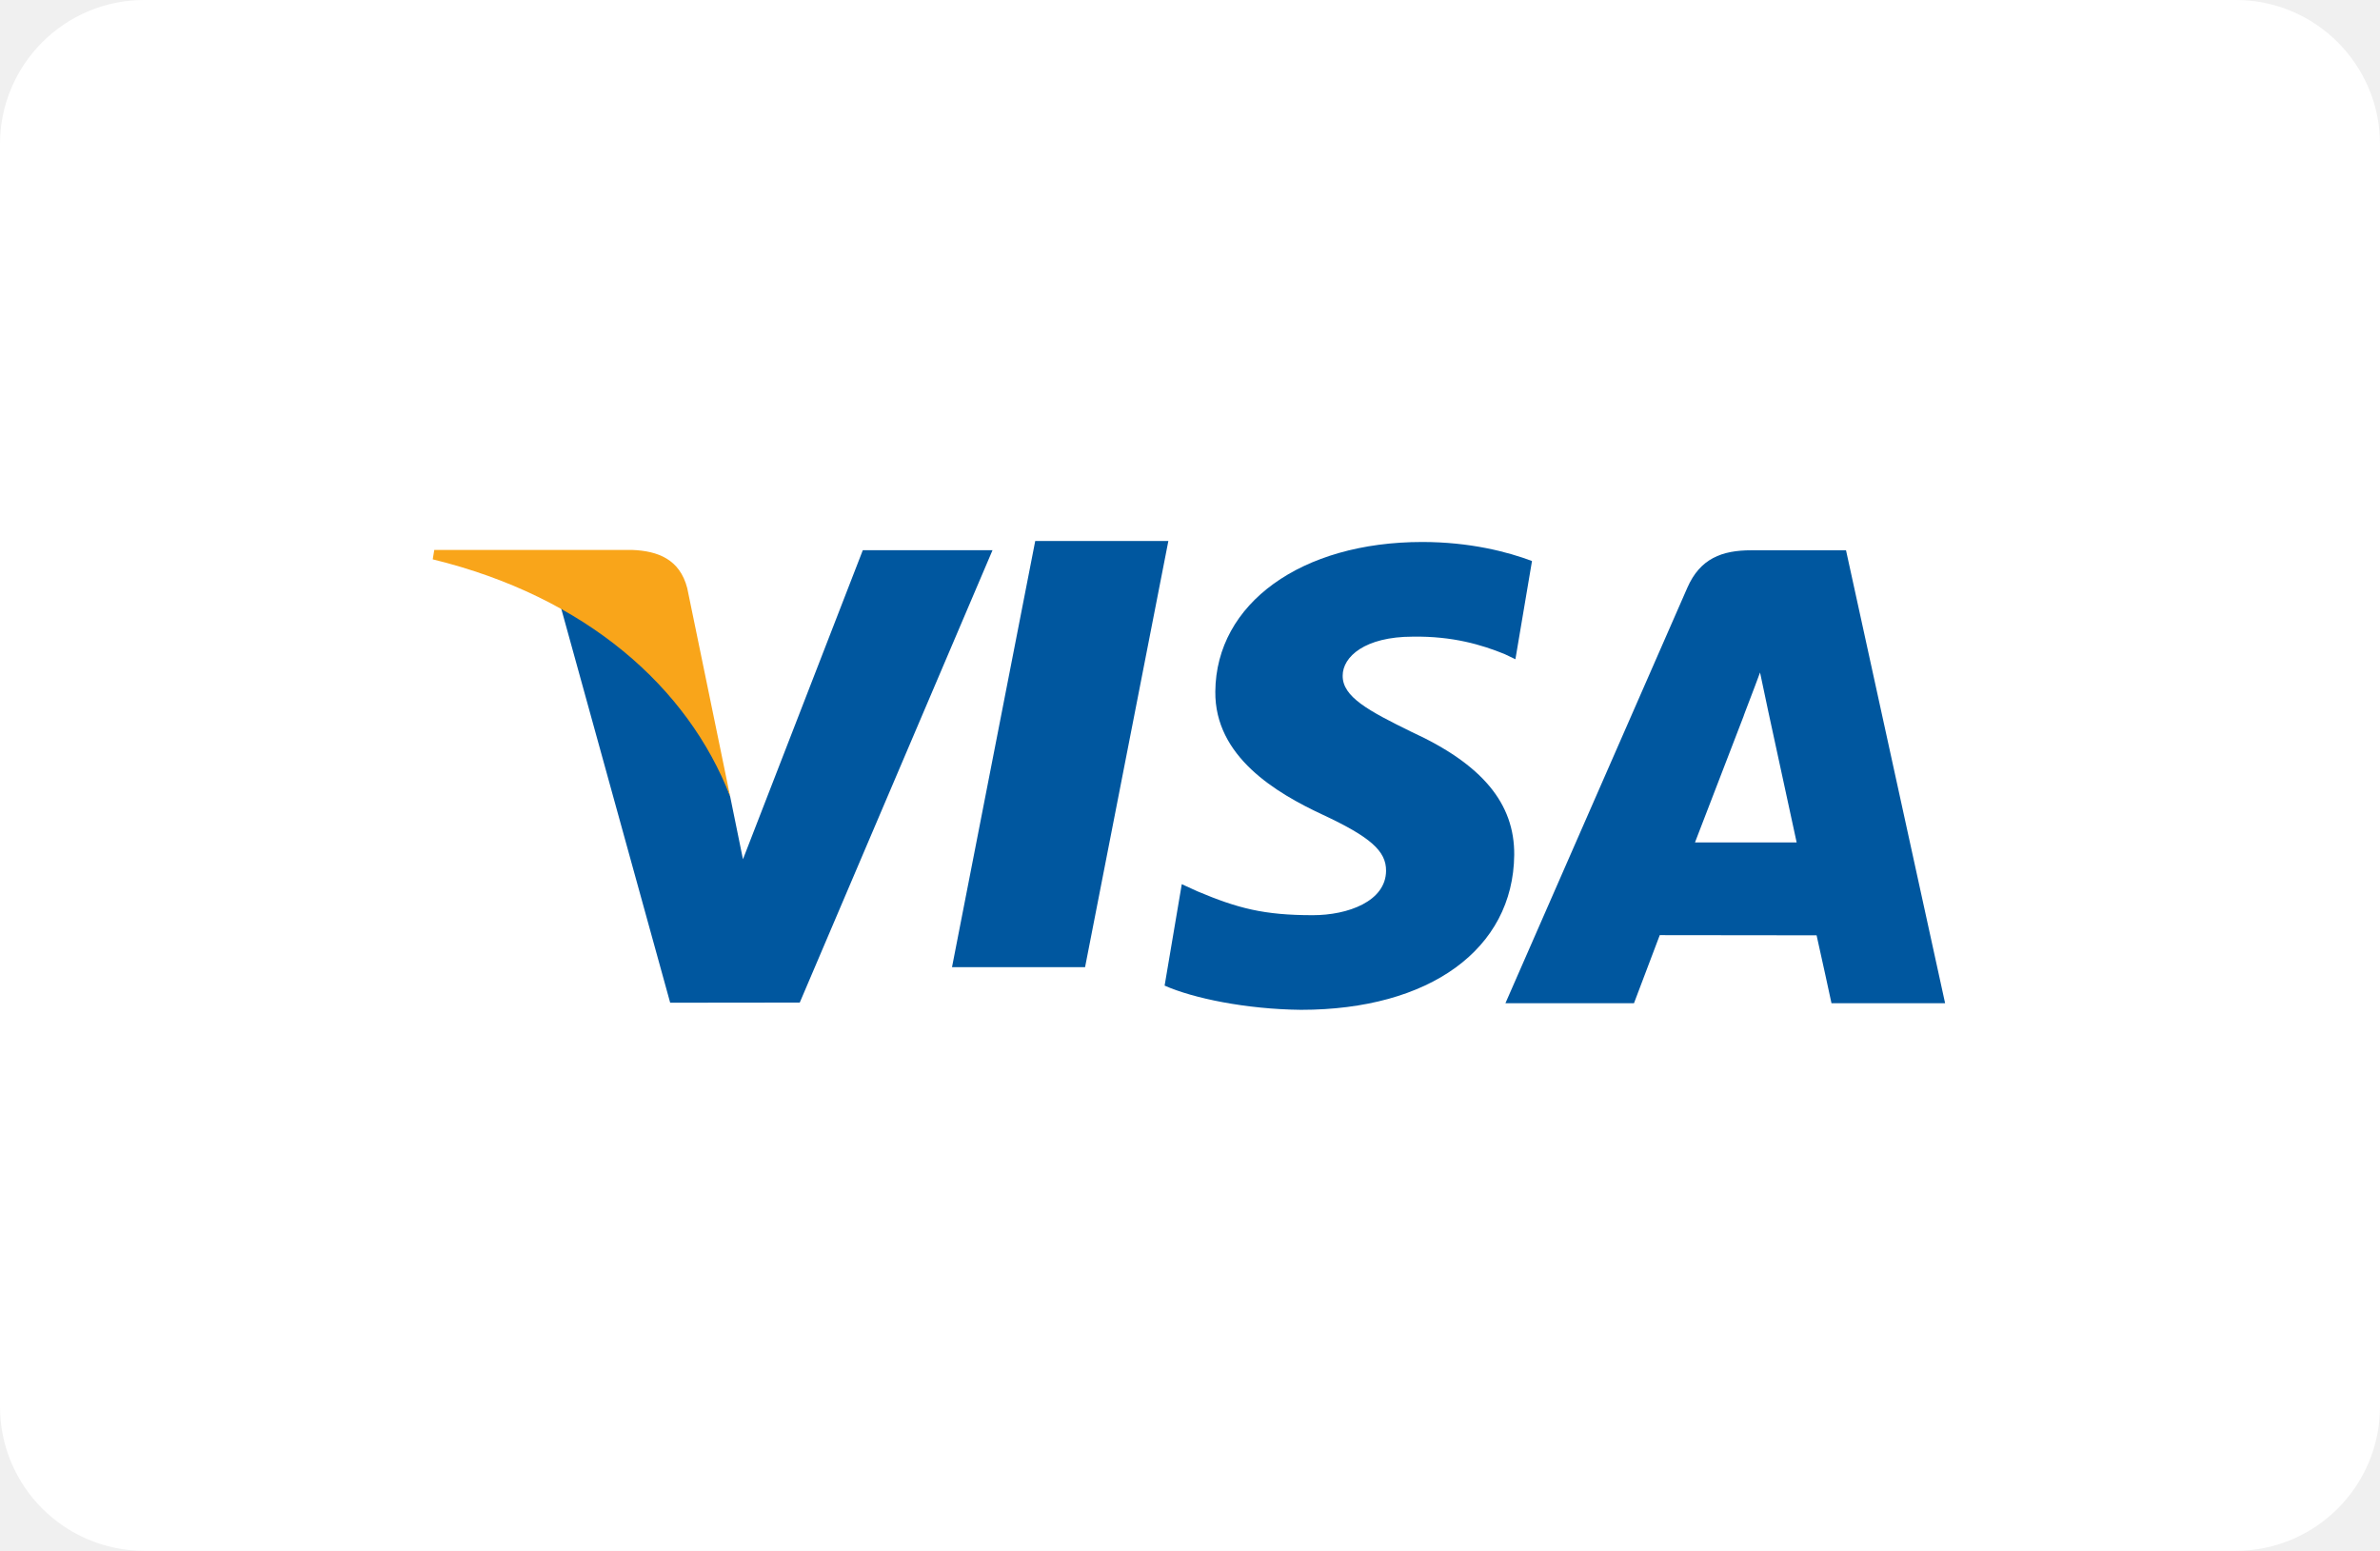
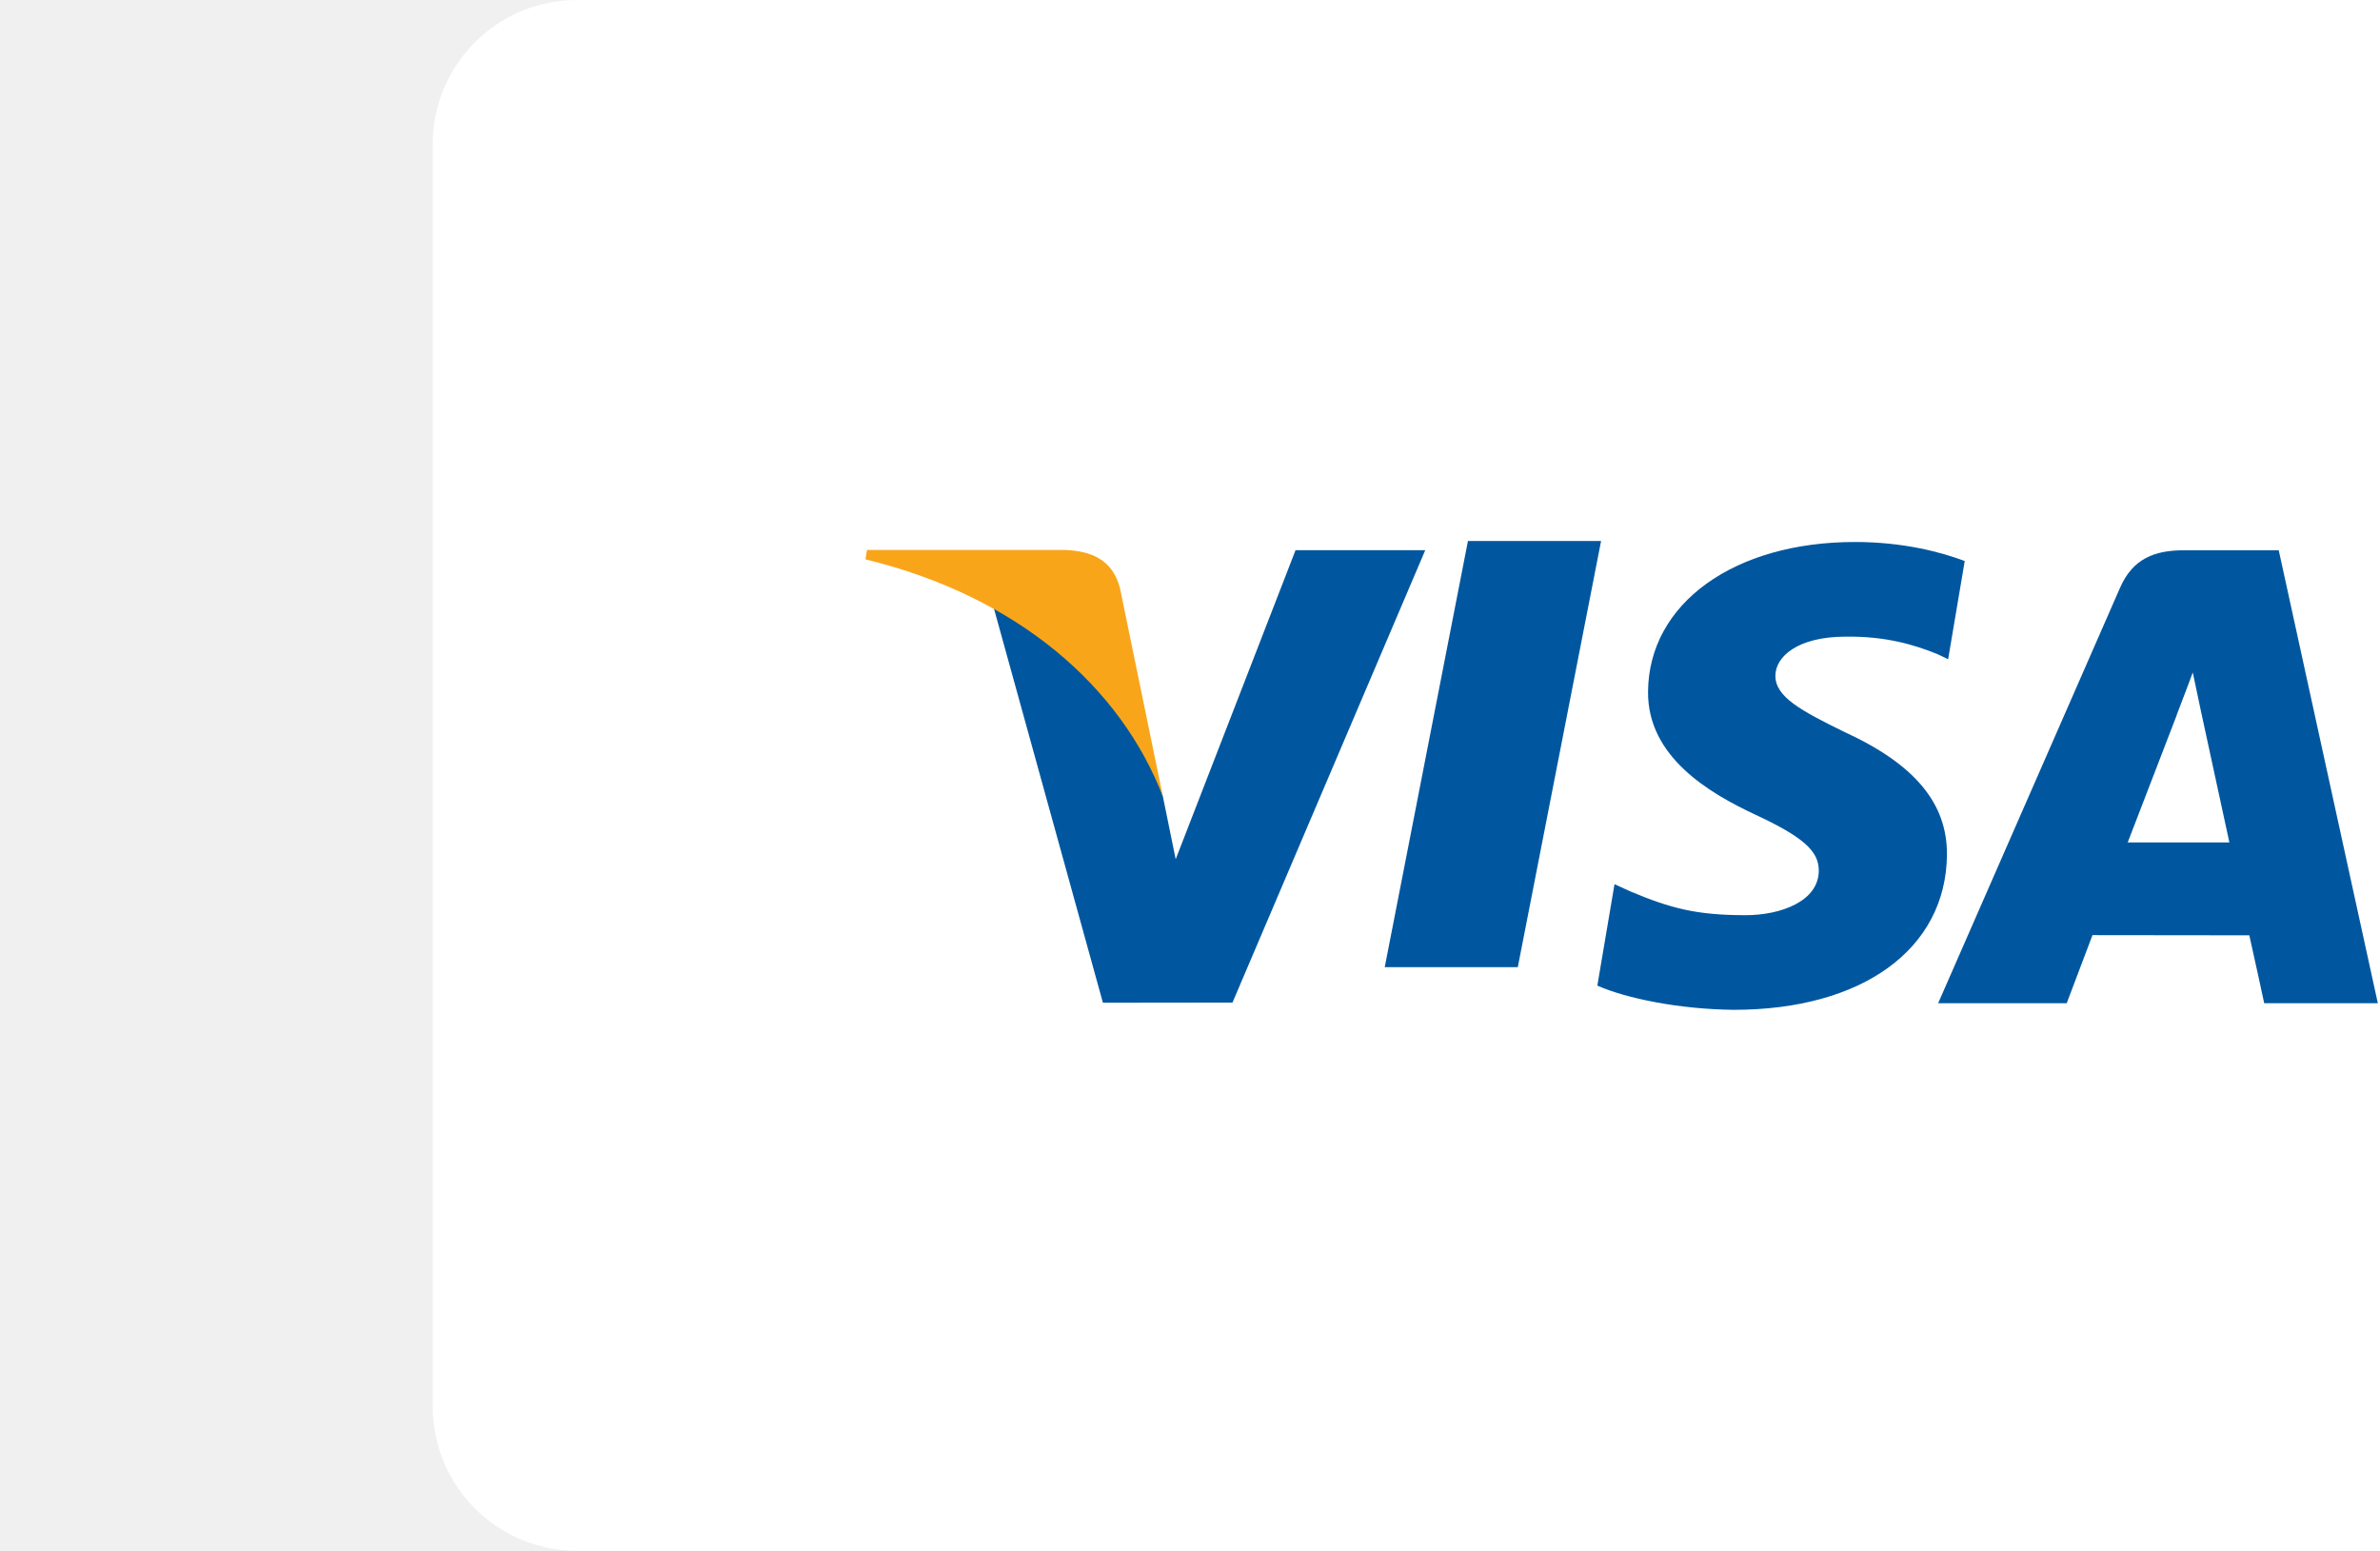
- <svg xmlns="http://www.w3.org/2000/svg" width="66px" height="43px" viewBox="0 0 66 43" version="1.1">
+ <svg xmlns="http://www.w3.org/2000/svg" width="66px" height="43px" viewBox="0 0 42 43" version="1.1">
  <defs />
  <g id="5-Select-coupon-Copy" stroke="none" stroke-width="1" fill="none" fill-rule="evenodd" transform="translate(-24, -570)">
    <g id="Payment-menthod" transform="translate(16, 340)">
      <g id="Visa" transform="translate(8, 230)">
        <g id="Group" fill="#FFFFFF">
          <path d="M4,0 L62,0 C64.209,-4.05812251e-16 66,1.791 66,4 L66,39 C66,41.209 64.209,43 62,43 L4,43 C1.791,43 2.705415e-16,41.209 0,39 L0,4 C-2.705415e-16,1.791 1.791,4.05812251e-16 4,0 Z" id="Mask-Copy-3" />
        </g>
        <g id="Page-1" transform="translate(12, 15)">
          <polygon id="Fill-1" fill="#00579F" points="16.708 0 14.4 11.818 18.09 11.818 20.4 0" />
          <g id="Group-10">
            <path d="M30.484,0.556 C29.812,0.301 28.758,0.028 27.441,0.028 C24.086,0.028 21.722,1.732 21.702,4.175 C21.683,5.981 23.39,6.988 24.678,7.589 C25.999,8.205 26.444,8.598 26.437,9.148 C26.429,9.991 25.382,10.376 24.406,10.376 C23.047,10.376 22.325,10.185 21.21,9.716 L20.772,9.516 L20.296,12.329 C21.089,12.68 22.555,12.984 24.078,13 C27.647,13 29.964,11.315 29.991,8.706 C30.004,7.277 29.099,6.189 27.14,5.292 C25.953,4.71 25.226,4.322 25.234,3.734 C25.234,3.211 25.849,2.653 27.178,2.653 C28.289,2.636 29.093,2.88 29.72,3.134 L30.024,3.279 L30.484,0.556" id="Fill-2" fill="#00579F" />
            <path d="M35.004,8.358 C35.285,7.634 36.357,4.845 36.357,4.845 C36.337,4.879 36.636,4.118 36.808,3.646 L37.037,4.73 C37.037,4.73 37.687,7.729 37.823,8.358 L35.004,8.358 Z M39.192,0.258 L36.568,0.258 C35.755,0.258 35.147,0.482 34.79,1.3 L29.747,12.817 L33.312,12.817 C33.312,12.817 33.896,11.269 34.027,10.929 C34.417,10.929 37.881,10.934 38.376,10.934 C38.478,11.374 38.789,12.817 38.789,12.817 L41.94,12.817 L39.192,0.258 Z" id="Fill-4" fill="#00579F" />
            <path d="M11.927,0.255 L8.603,8.825 L8.248,7.084 C7.63,5.076 5.702,2.901 3.546,1.812 L6.585,12.803 L10.178,12.799 L15.524,0.255 L11.927,0.255" id="Fill-6" fill="#00579F" />
            <path d="M5.519,0.248 L0.043,0.248 L0,0.509 C4.26,1.549 7.078,4.063 8.248,7.084 L7.058,1.308 C6.852,0.513 6.256,0.275 5.519,0.248" id="Fill-8" fill="#F9A51A" />
          </g>
        </g>
      </g>
    </g>
  </g>
</svg>
